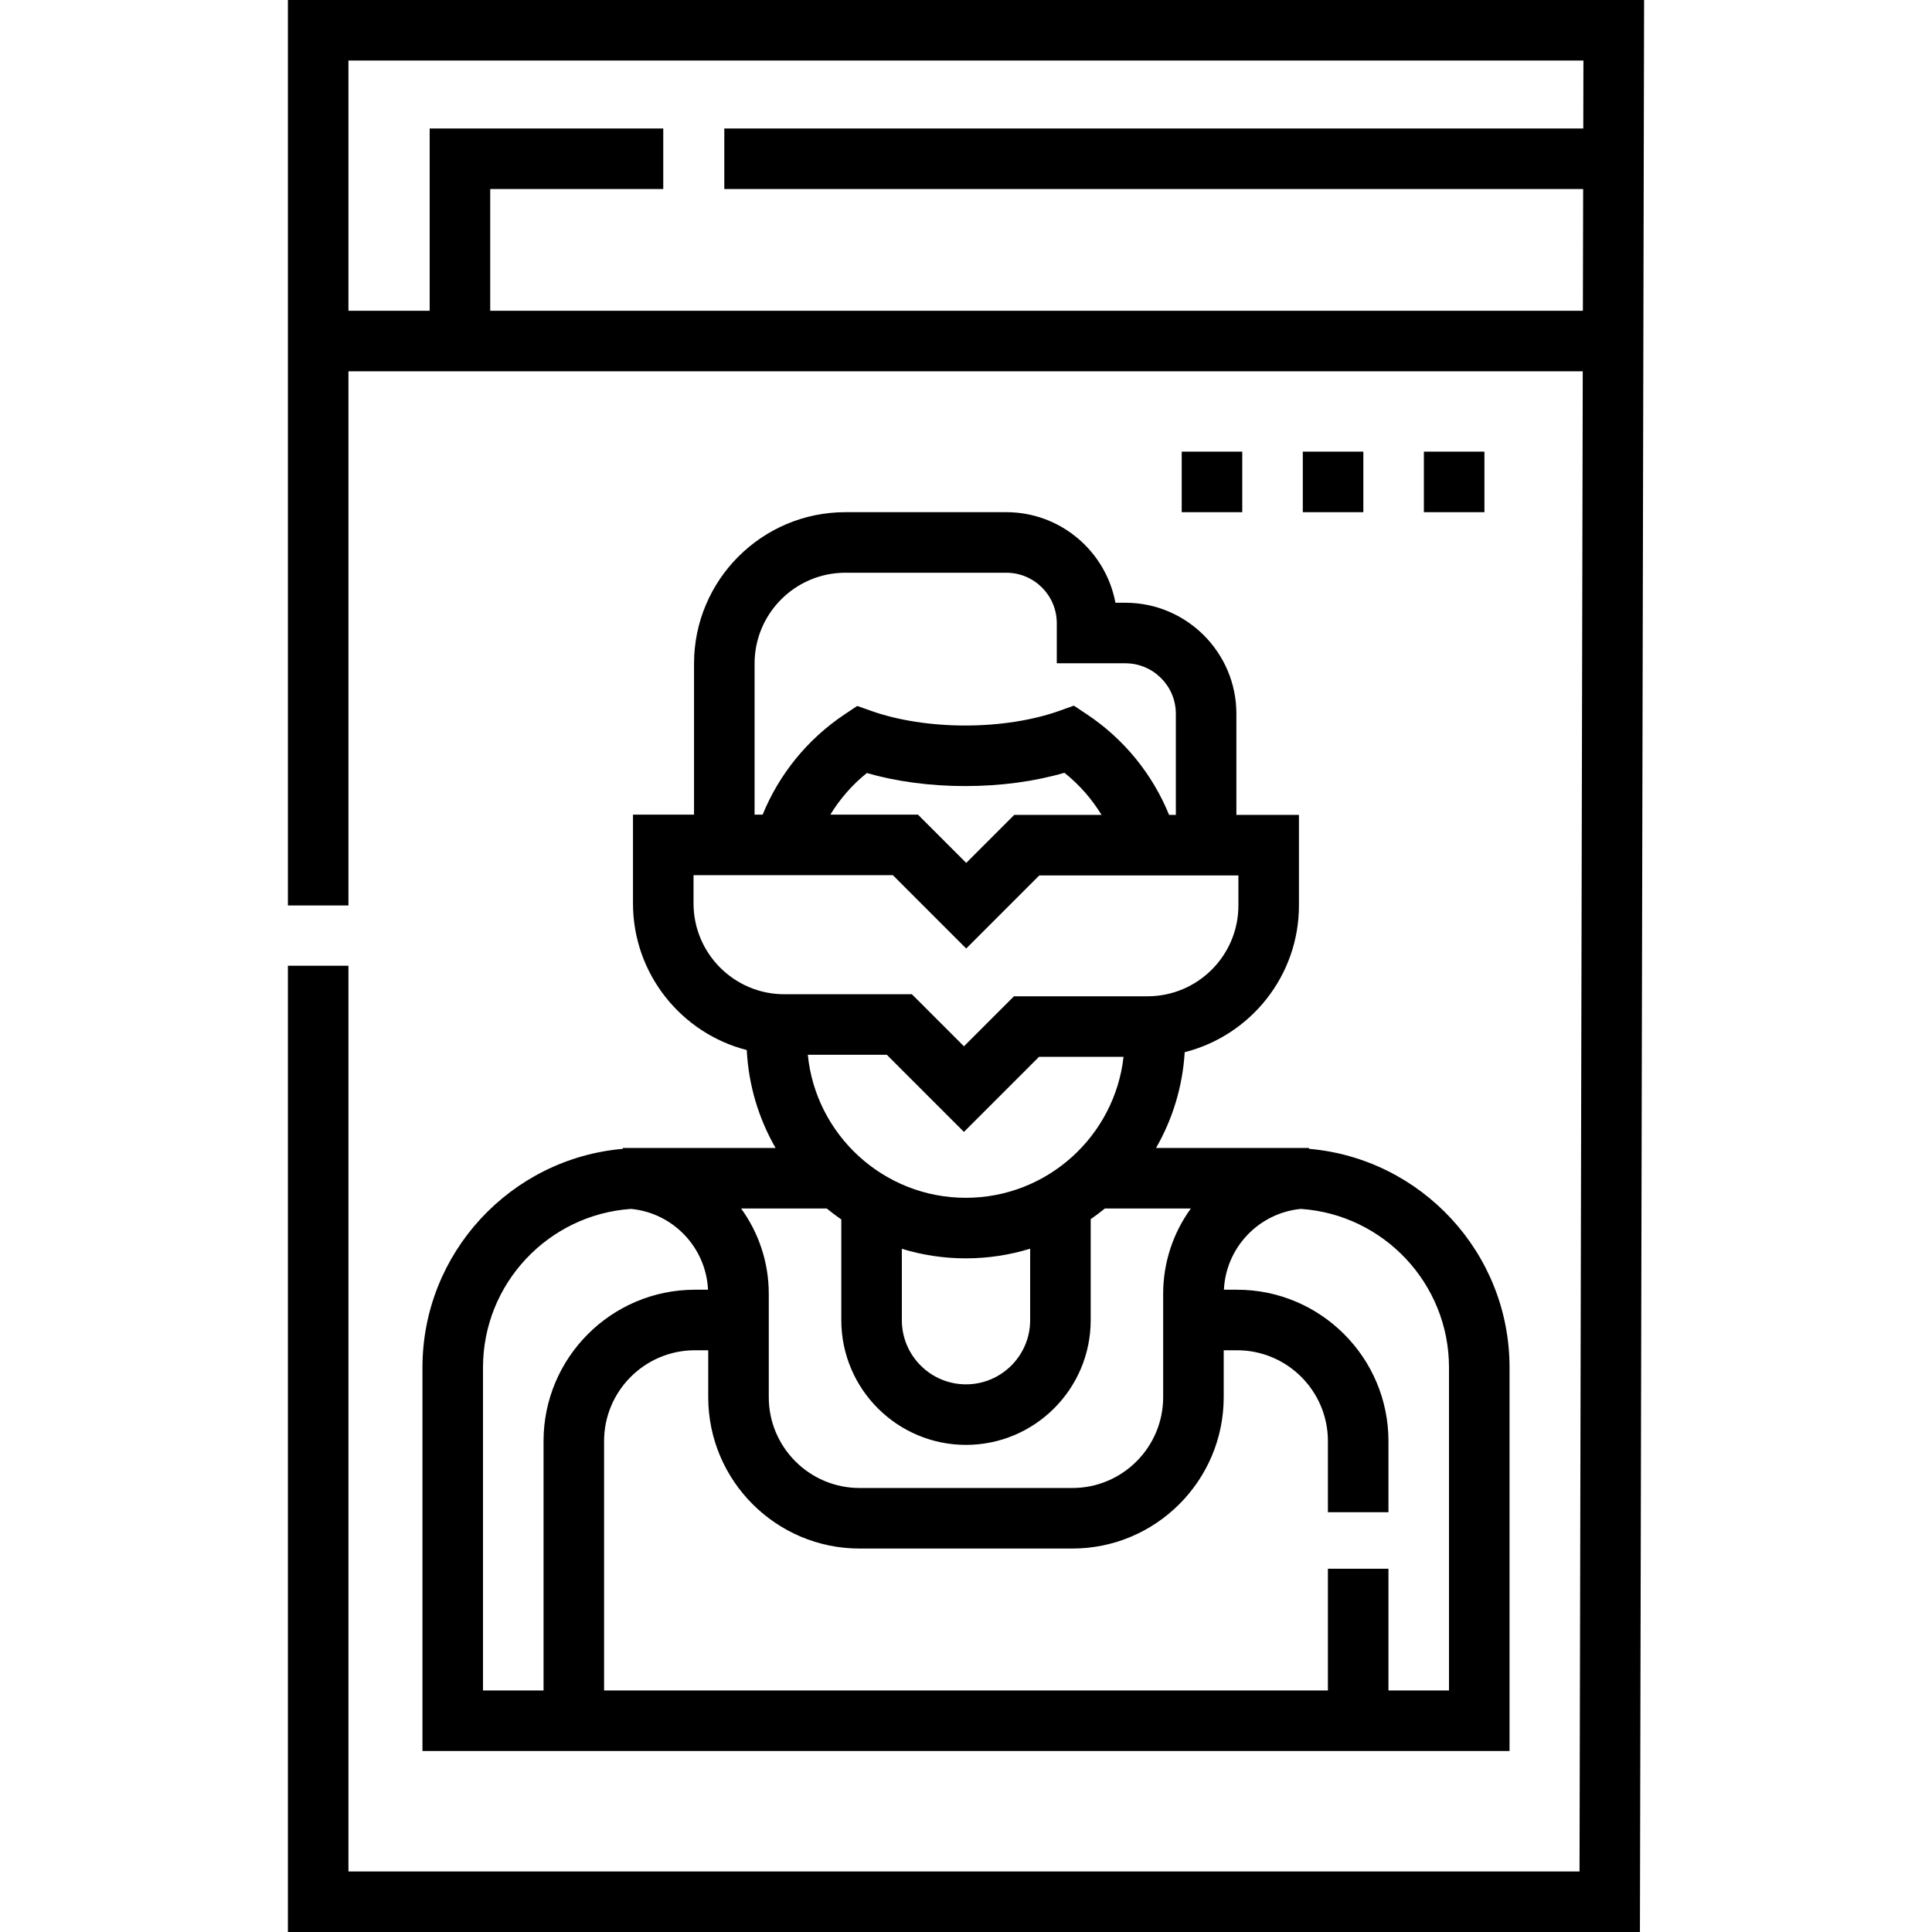
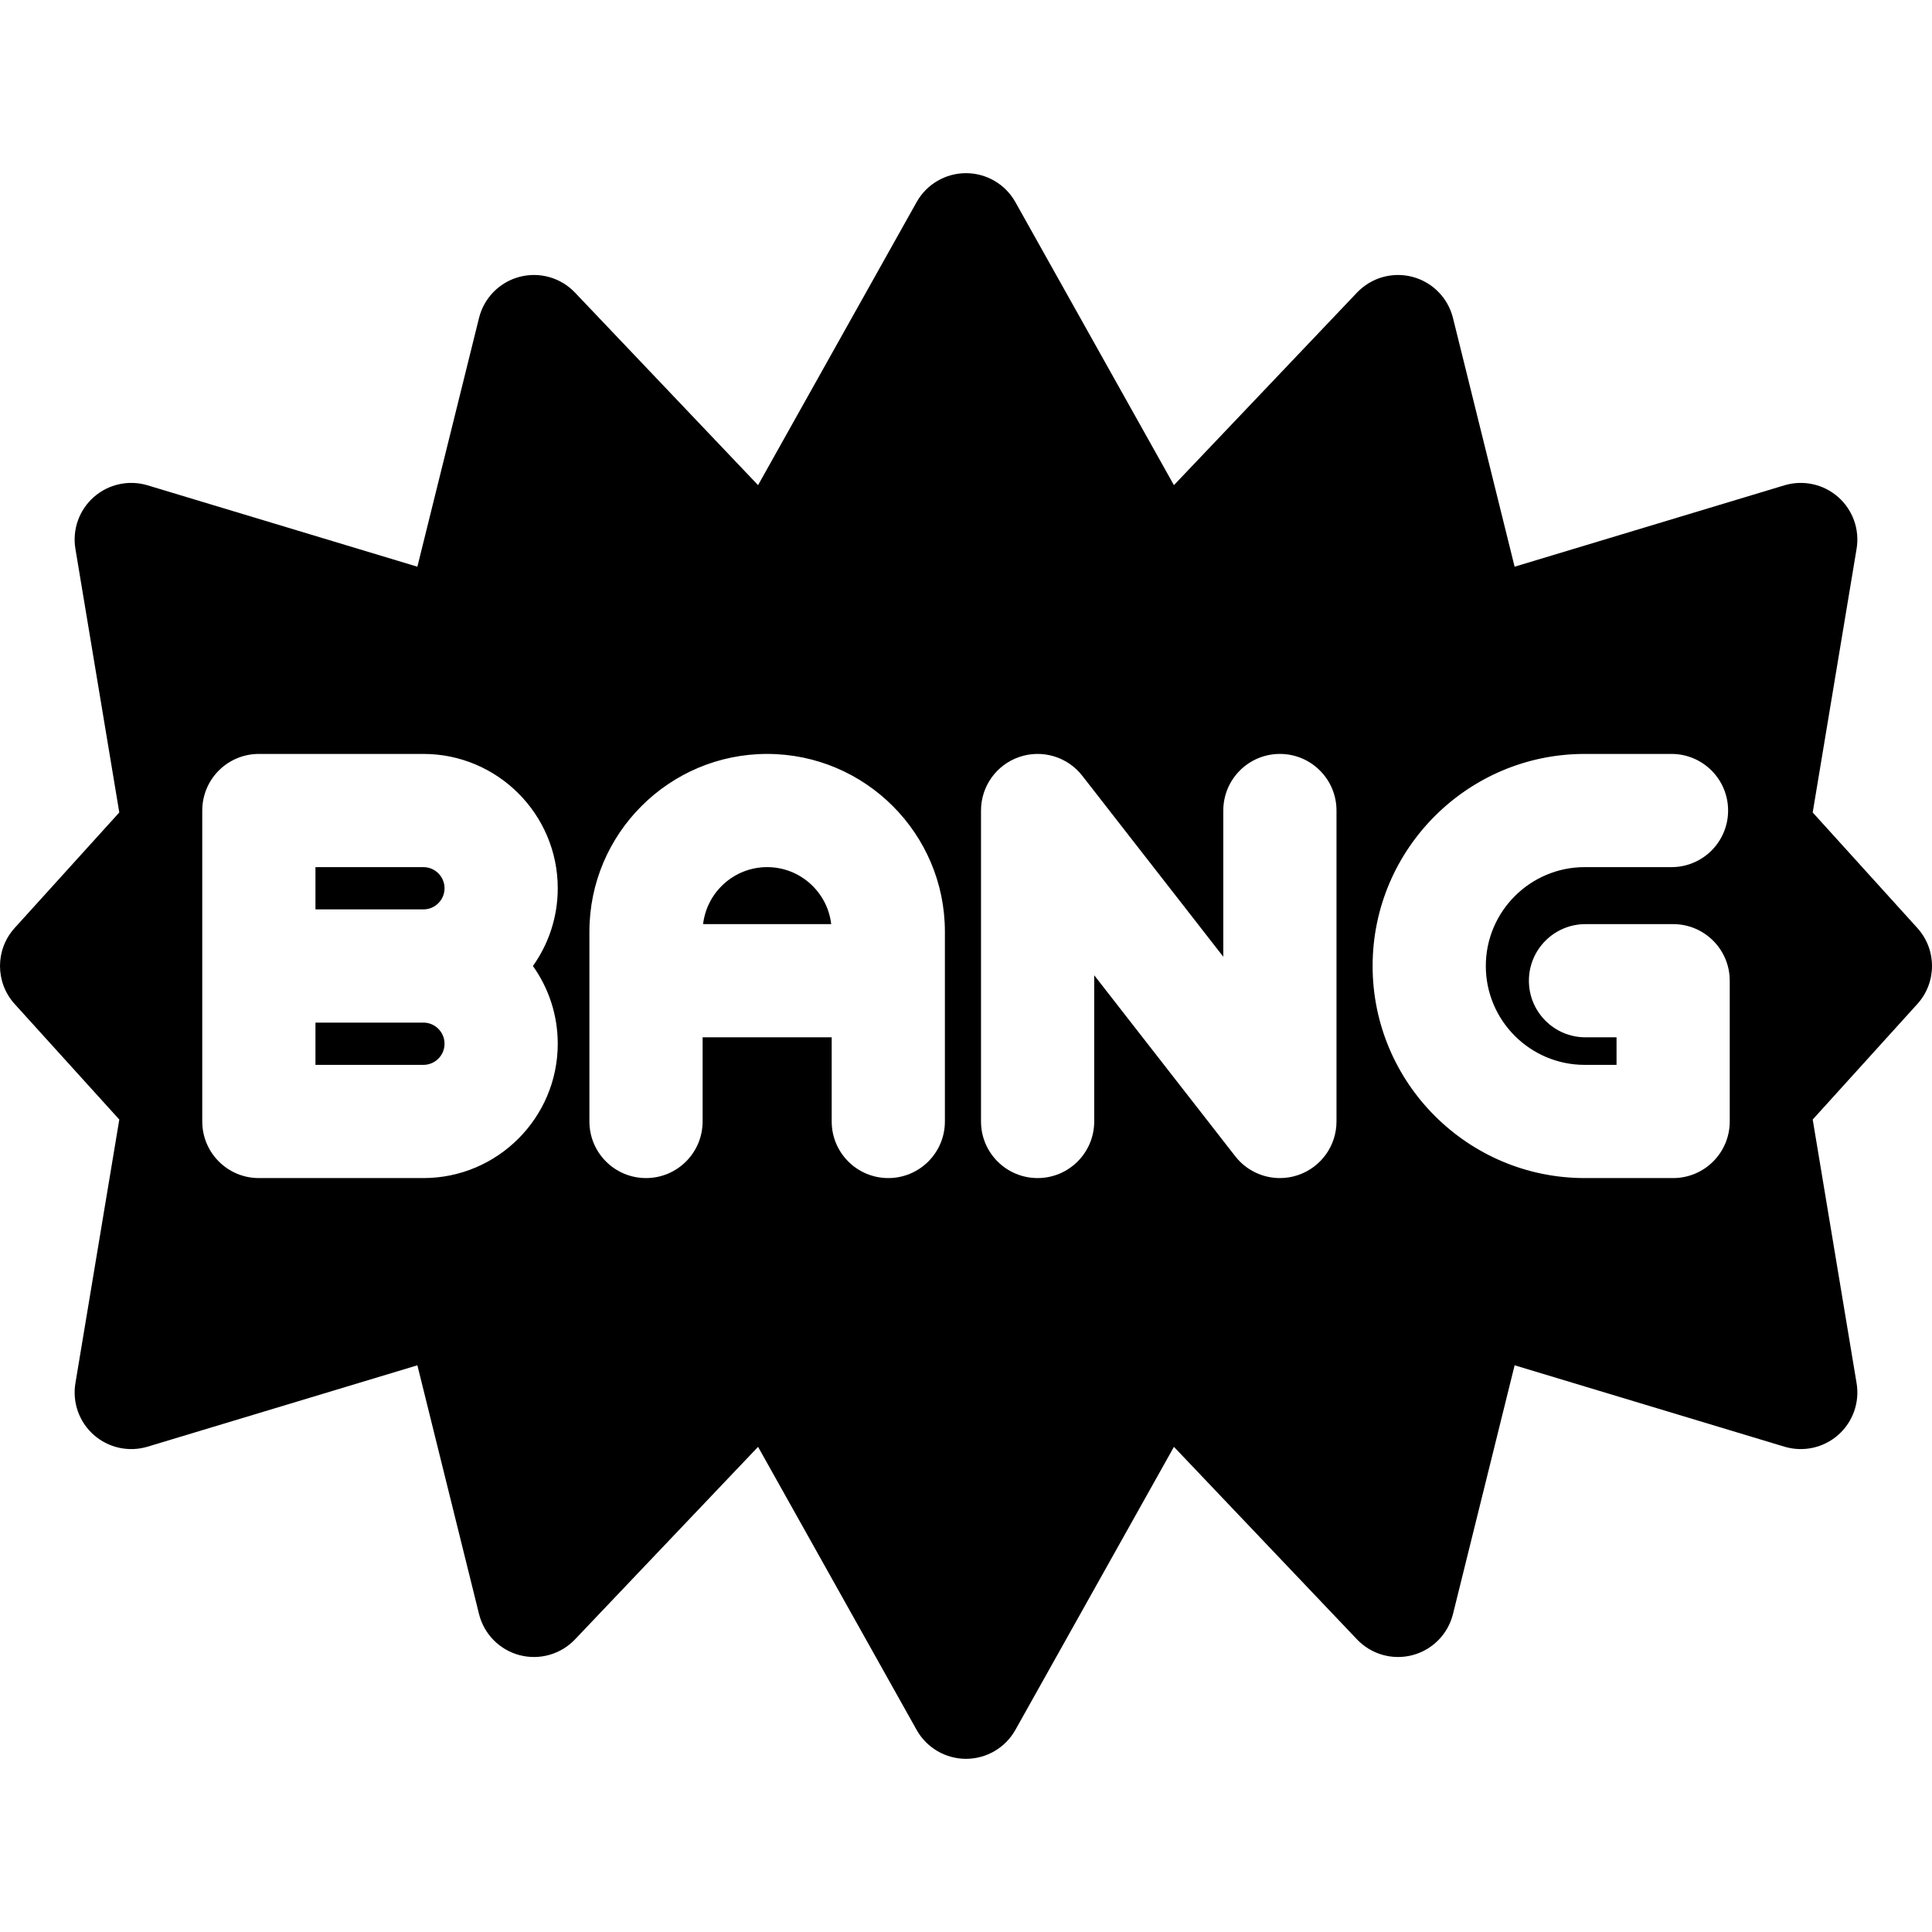
- <svg xmlns="http://www.w3.org/2000/svg" id="Layer_1" enable-background="new 0 0 478.678 478.678" height="512" viewBox="0 0 478.678 478.678" width="512">
+ <svg xmlns="http://www.w3.org/2000/svg" version="1.1" id="Capa_1" x="0px" y="0px" viewBox="0 0 512 512" style="enable-background:new 0 0 512 512;" xml:space="preserve">
  <g>
    <g>
-       <path d="m367.786 126.901h-15v-15h15zm-30 0h-15v-15h15zm-30 0h-15v-15h15z" />
-     </g>
-     <g>
-       <path d="m71.331 0v224.339h15v-132.339h305.817l-.801 371.678h-305.016v-224.402h-15v239.401h334.983l1.033-478.677zm50.125 77v-30.161h42.875v-15h-57.875v45.161h-20.125v-62h305.983l-.036 16.839h-212.822v15h212.79l-.066 30.161z" />
-       <path d="m154.331 284.42v.218c-27.782 2.406-49.66 25.773-49.66 54.168v95.032h269.337v-95.032c0-28.401-21.886-51.773-49.677-54.17v-.217c-.707 0-37.908 0-37.908 0 4.064-7.069 6.587-15.128 7.099-23.724 16.248-4.11 28.309-18.849 28.309-36.357v-22.438h-15.5v-25.063c0-15.164-12.337-27.5-27.5-27.5h-2.467c-2.383-12.754-13.599-22.438-27.033-22.438h-39.875c-20.678 0-37.5 16.822-37.5 37.5v37.438h-15.125v22c0 17.465 12.001 32.179 28.19 36.329.438 8.795 2.989 17.037 7.136 24.252 0 .002-37.118.002-37.826.002zm54.114 17.713v24.961c0 17.035 13.859 30.895 30.895 30.895s30.895-13.859 30.895-30.895v-25.031c1.204-.837 2.378-1.714 3.508-2.643h21.302c-4.308 5.95-6.856 13.252-6.856 21.142v25.609c0 12.407-10.094 22.5-22.5 22.5h-52.715c-12.406 0-22.5-10.093-22.5-22.5v-25.609c0-7.89-2.549-15.192-6.856-21.142h21.221c1.161.955 2.367 1.855 3.606 2.713zm15 7.275c5.016 1.532 10.335 2.363 15.846 2.363 5.546 0 10.899-.84 15.943-2.391v17.714c0 8.764-7.13 15.895-15.895 15.895s-15.895-7.13-15.895-15.895v-17.686zm15.846-12.637c-20.373 0-37.177-15.568-39.144-35.432h19.577l19.106 19.106 18.606-18.606h20.938c-2.197 19.624-18.882 34.932-39.083 34.932zm-119.621 42.036c0-20.81 16.226-37.891 36.689-39.284 10.374.993 18.559 9.515 19.062 20.023h-3.251c-20.678 0-37.5 16.822-37.5 37.5v61.793h-15zm239.337 0v80.032h-15v-30.167h-15v30.167h-179.337v-61.793c0-12.407 10.094-22.5 22.5-22.5h3.303v11.625c0 20.678 16.822 37.5 37.5 37.5h52.715c20.678 0 37.5-16.822 37.5-37.5v-11.625h3.319c12.406 0 22.5 10.093 22.5 22.5v17.627h15v-17.627c0-20.678-16.822-37.5-37.5-37.5h-3.268c.503-10.511 8.693-19.035 19.073-20.023 20.466 1.389 36.695 18.471 36.695 39.284zm-172.051-174.406c0-12.407 10.094-22.5 22.5-22.5h39.875c6.893 0 12.5 5.607 12.5 12.5v9.938h17c6.893 0 12.5 5.607 12.5 12.5v25.063h-1.677c-4.113-10.124-11.229-18.868-20.462-24.991l-3.132-2.077-3.539 1.266c-6.594 2.359-14.896 3.658-23.377 3.658-8.408 0-16.653-1.278-23.215-3.599l-3.539-1.251-3.123 2.083c-9.153 6.104-16.214 14.796-20.313 24.849h-1.997v-37.439zm85.967 37.5h-21.636l-11.894 11.894-11.956-11.956h-21.713c2.389-3.907 5.432-7.412 9.049-10.309 7.364 2.118 15.702 3.228 24.37 3.228 8.755 0 17.166-1.131 24.583-3.291 3.675 2.929 6.783 6.469 9.197 10.434zm-101.092 21.938v-7h49.394l18.169 18.169 18.106-18.106h49.331v7.438c0 12.407-10.094 22.5-22.5 22.5h-33.106l-12.394 12.394-12.894-12.894h-31.606c-12.407-.001-22.5-10.094-22.5-22.501z" />
+       <path d="M203.304,229.797c-8.754,0-15.982,6.613-16.977,15.104h33.953C219.285,236.41,212.057,229.797,203.304,229.797z" />
    </g>
  </g>
+   <g>
+     <g>
+       <path d="M112.208,271H83.6v11.202h28.607c3.089,0,5.602-2.513,5.602-5.601C117.809,273.512,115.297,271,112.208,271z" />
+     </g>
+   </g>
+   <g>
+     <g>
+       <path d="M112.208,229.798H83.6V241h28.607c3.089,0,5.602-2.513,5.602-5.602C117.809,232.31,115.297,229.798,112.208,229.798z" />
+     </g>
+   </g>
+   <g>
+     <g>
+       <path d="M508.117,245.93l-27.733-30.62l11.631-69.871c0.851-5.113-0.998-10.303-4.891-13.727    c-3.893-3.422-9.274-4.59-14.238-3.098l-71.497,21.567l-16.335-65.915c-1.317-5.316-5.428-9.492-10.724-10.893    c-5.292-1.402-10.932,0.196-14.707,4.165l-48.52,51.032l-42.017-75.009c-2.653-4.735-7.658-7.669-13.087-7.669    s-10.434,2.934-13.087,7.669l-42.017,75.009l-48.52-51.032c-3.774-3.969-9.413-5.568-14.707-4.165    c-5.296,1.4-9.406,5.576-10.724,10.893l-16.335,65.915l-71.497-21.567c-4.961-1.494-10.346-0.325-14.238,3.098    c-3.893,3.424-5.741,8.613-4.891,13.727l11.631,69.871L3.883,245.93c-5.177,5.715-5.177,14.424,0,20.139l27.733,30.62    L19.985,366.56c-0.851,5.113,0.998,10.303,4.891,13.727c3.893,3.423,9.277,4.592,14.238,3.098l71.497-21.567l16.335,65.915    c1.317,5.316,5.428,9.492,10.724,10.893c5.292,1.4,10.932-0.196,14.707-4.165l48.52-51.032l42.017,75.009    c2.653,4.735,7.658,7.669,13.087,7.669c5.429,0,10.434-2.934,13.087-7.669l42.017-75.009l48.52,51.032    c3.774,3.969,9.412,5.567,14.707,4.165c5.296-1.4,9.406-5.576,10.724-10.893l16.335-65.915l71.497,21.567    c4.959,1.492,10.345,0.325,14.238-3.098c3.893-3.424,5.741-8.613,4.891-13.727l-11.631-69.871l27.733-30.62    C513.294,260.354,513.294,251.645,508.117,245.93z M147.809,276.601c0,19.63-15.971,35.601-35.602,35.601H68.6    c-8.284,0-15-6.716-15-15v-82.404c0-8.284,6.716-15,15-15h43.607c19.631,0,35.602,15.971,35.602,35.601    c0,7.671-2.438,14.783-6.581,20.602C145.371,261.818,147.809,268.93,147.809,276.601z M250.407,297.202c0,8.284-6.716,15-15,15    s-15-6.716-15-15v-22.301h-34.208v22.301c0,8.284-6.716,15-15,15s-15-6.716-15-15v-50.3c0-25.974,21.131-47.104,47.104-47.104    c25.974,0,47.104,21.131,47.104,47.104V297.202z M344.06,311.388c-1.599,0.55-3.244,0.815-4.871,0.815    c-4.537,0-8.938-2.063-11.835-5.781l-37.377-47.969v38.749c0,8.284-6.716,15-15,15s-15-6.716-15-15v-82.404    c0-6.405,4.067-12.104,10.126-14.186c6.058-2.082,12.77-0.087,16.706,4.966l37.377,47.969v-38.749c0-8.284,6.716-15,15-15    s15,6.716,15,15v82.404h0C354.186,303.607,350.119,309.306,344.06,311.388z M458.399,297.202c0,8.284-6.716,15-15,15h-23.44    c-30.99,0-56.202-25.212-56.202-56.202s25.212-56.202,56.202-56.202h23.006c8.284,0,15,6.716,15,15s-6.716,15-15,15h-23.006    c-14.448,0-26.202,11.754-26.202,26.202c0,14.448,11.754,26.202,26.202,26.202h8.44v-7.301h-8.225c-8.284,0-15-6.716-15-15    c0-8.284,6.716-15,15-15h23.225c8.284,0,15,6.716,15,15V297.202z" />
+     </g>
+   </g>
+   <g>
+ </g>
+   <g>
+ </g>
+   <g>
+ </g>
+   <g>
+ </g>
+   <g>
+ </g>
+   <g>
+ </g>
+   <g>
+ </g>
+   <g>
+ </g>
+   <g>
+ </g>
+   <g>
+ </g>
+   <g>
+ </g>
+   <g>
+ </g>
+   <g>
+ </g>
+   <g>
+ </g>
+   <g>
+ </g>
</svg>
